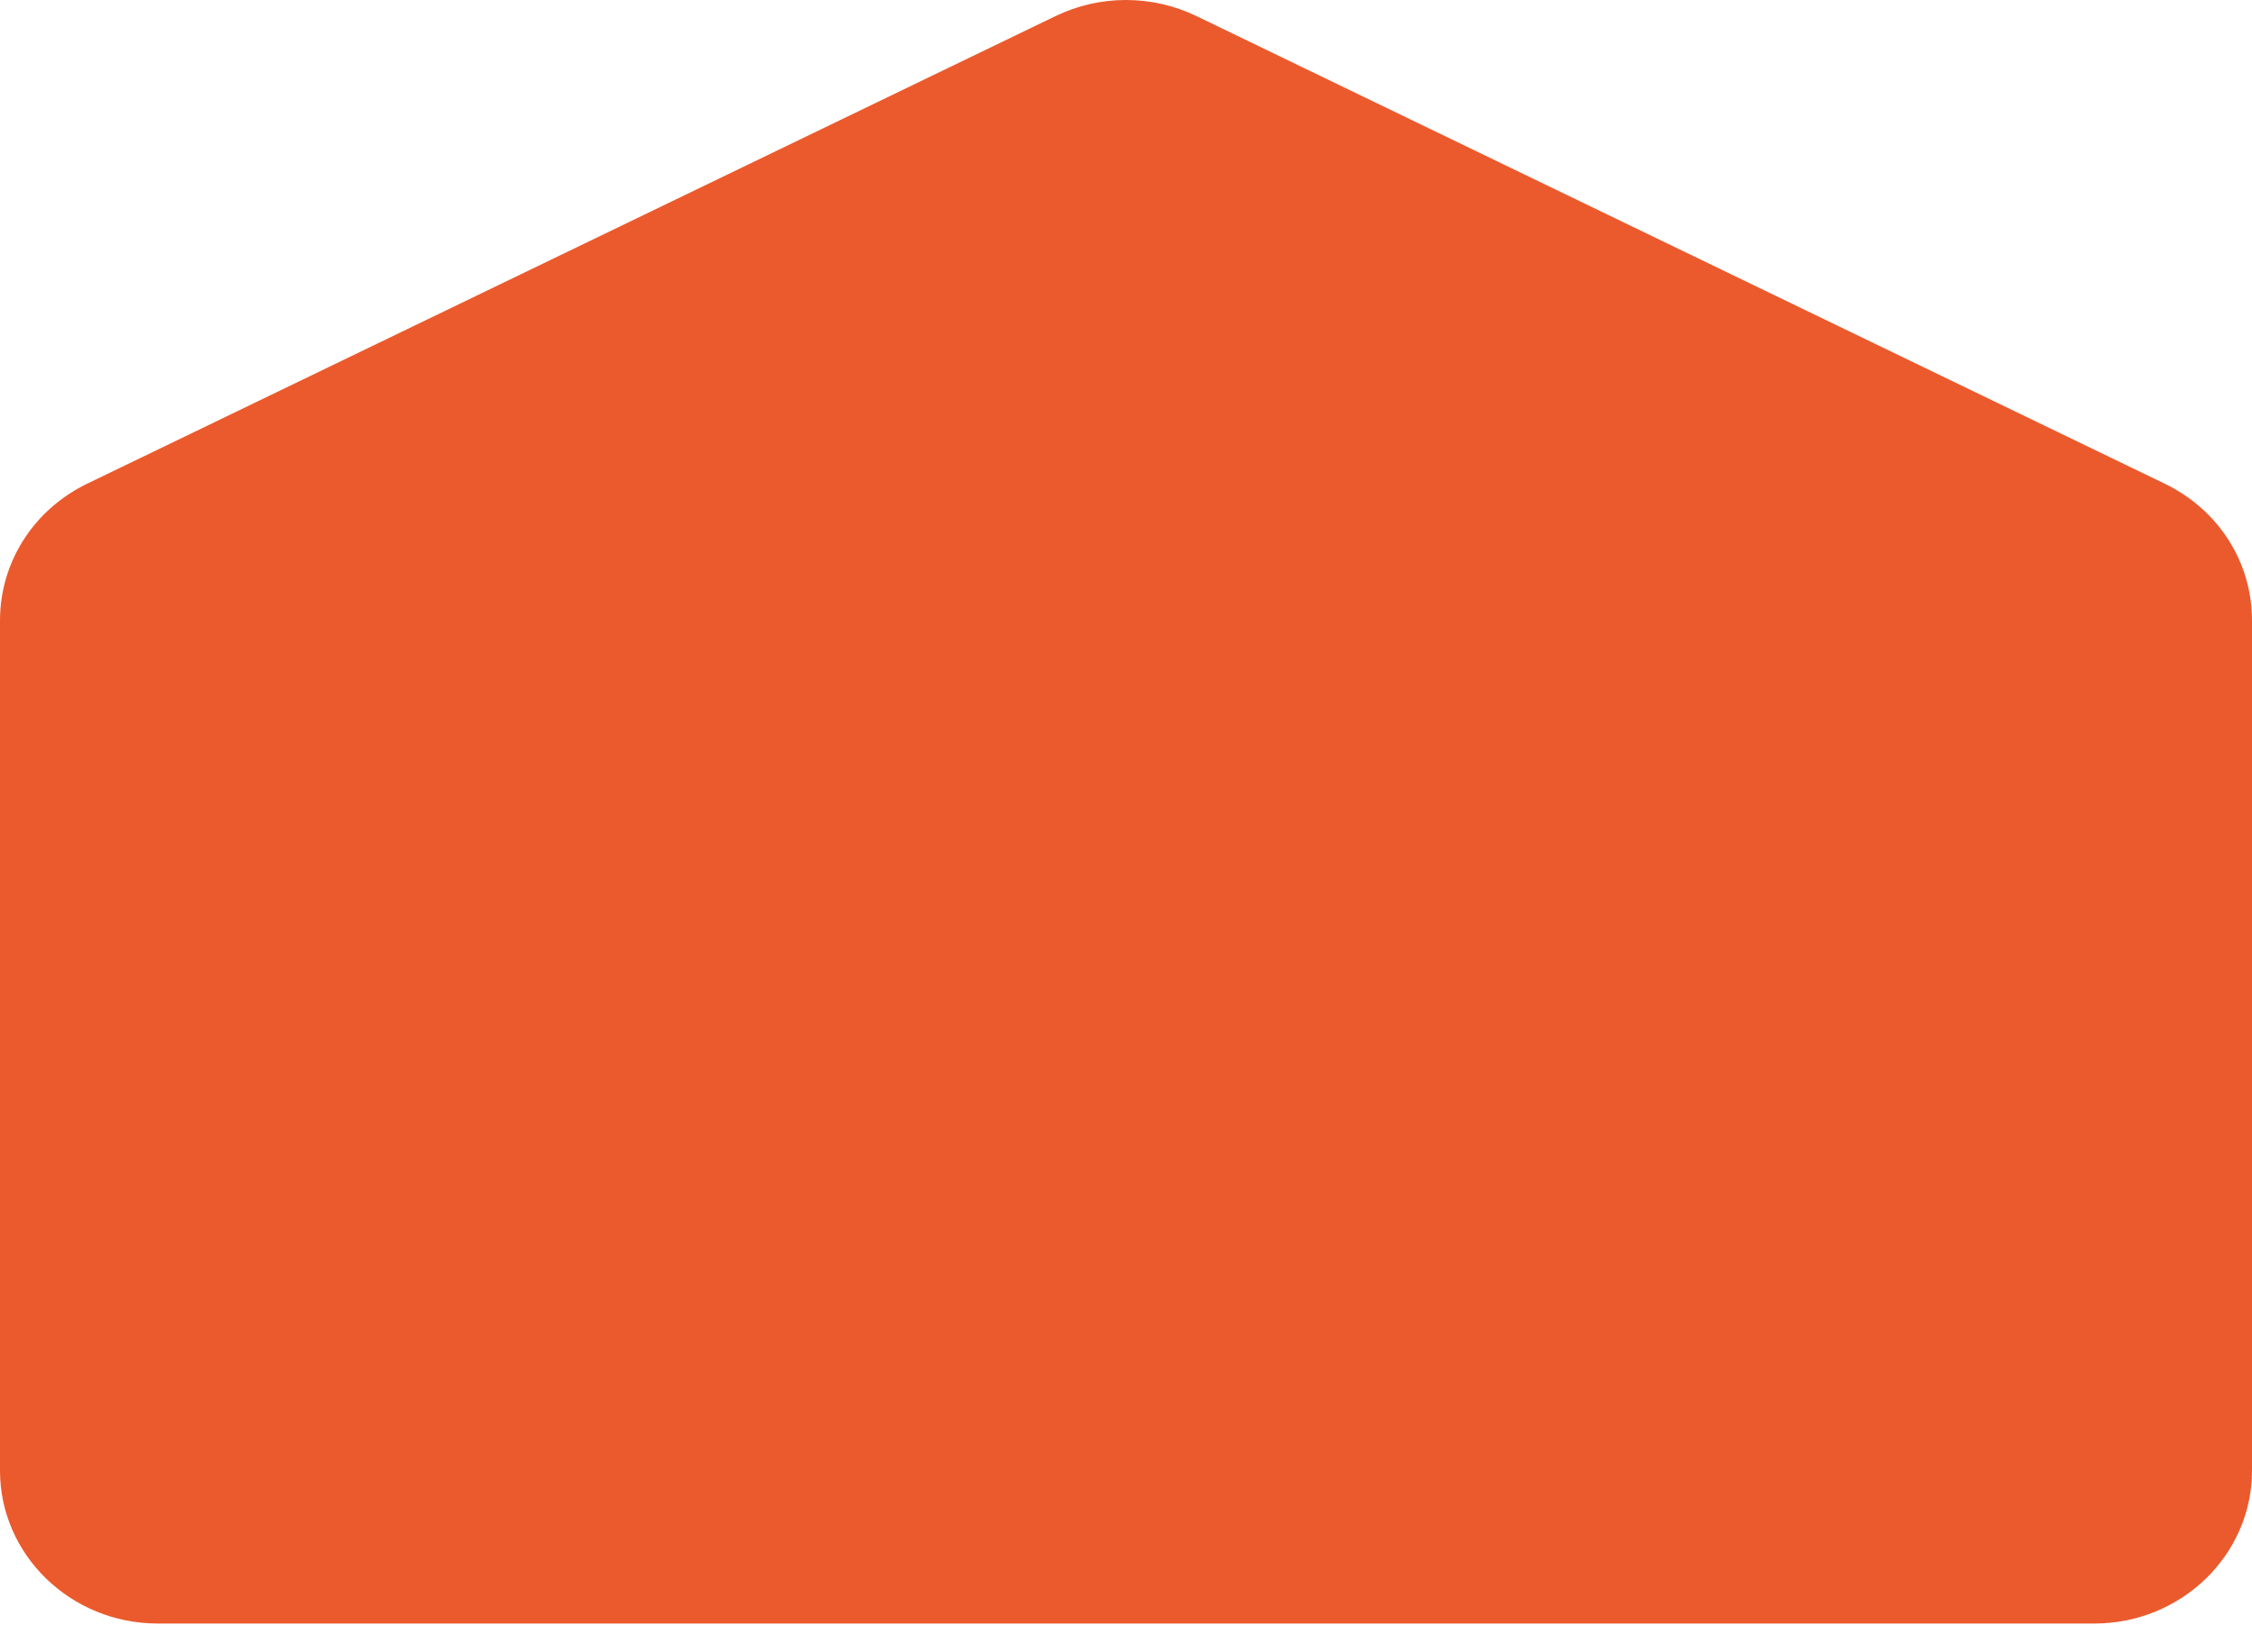
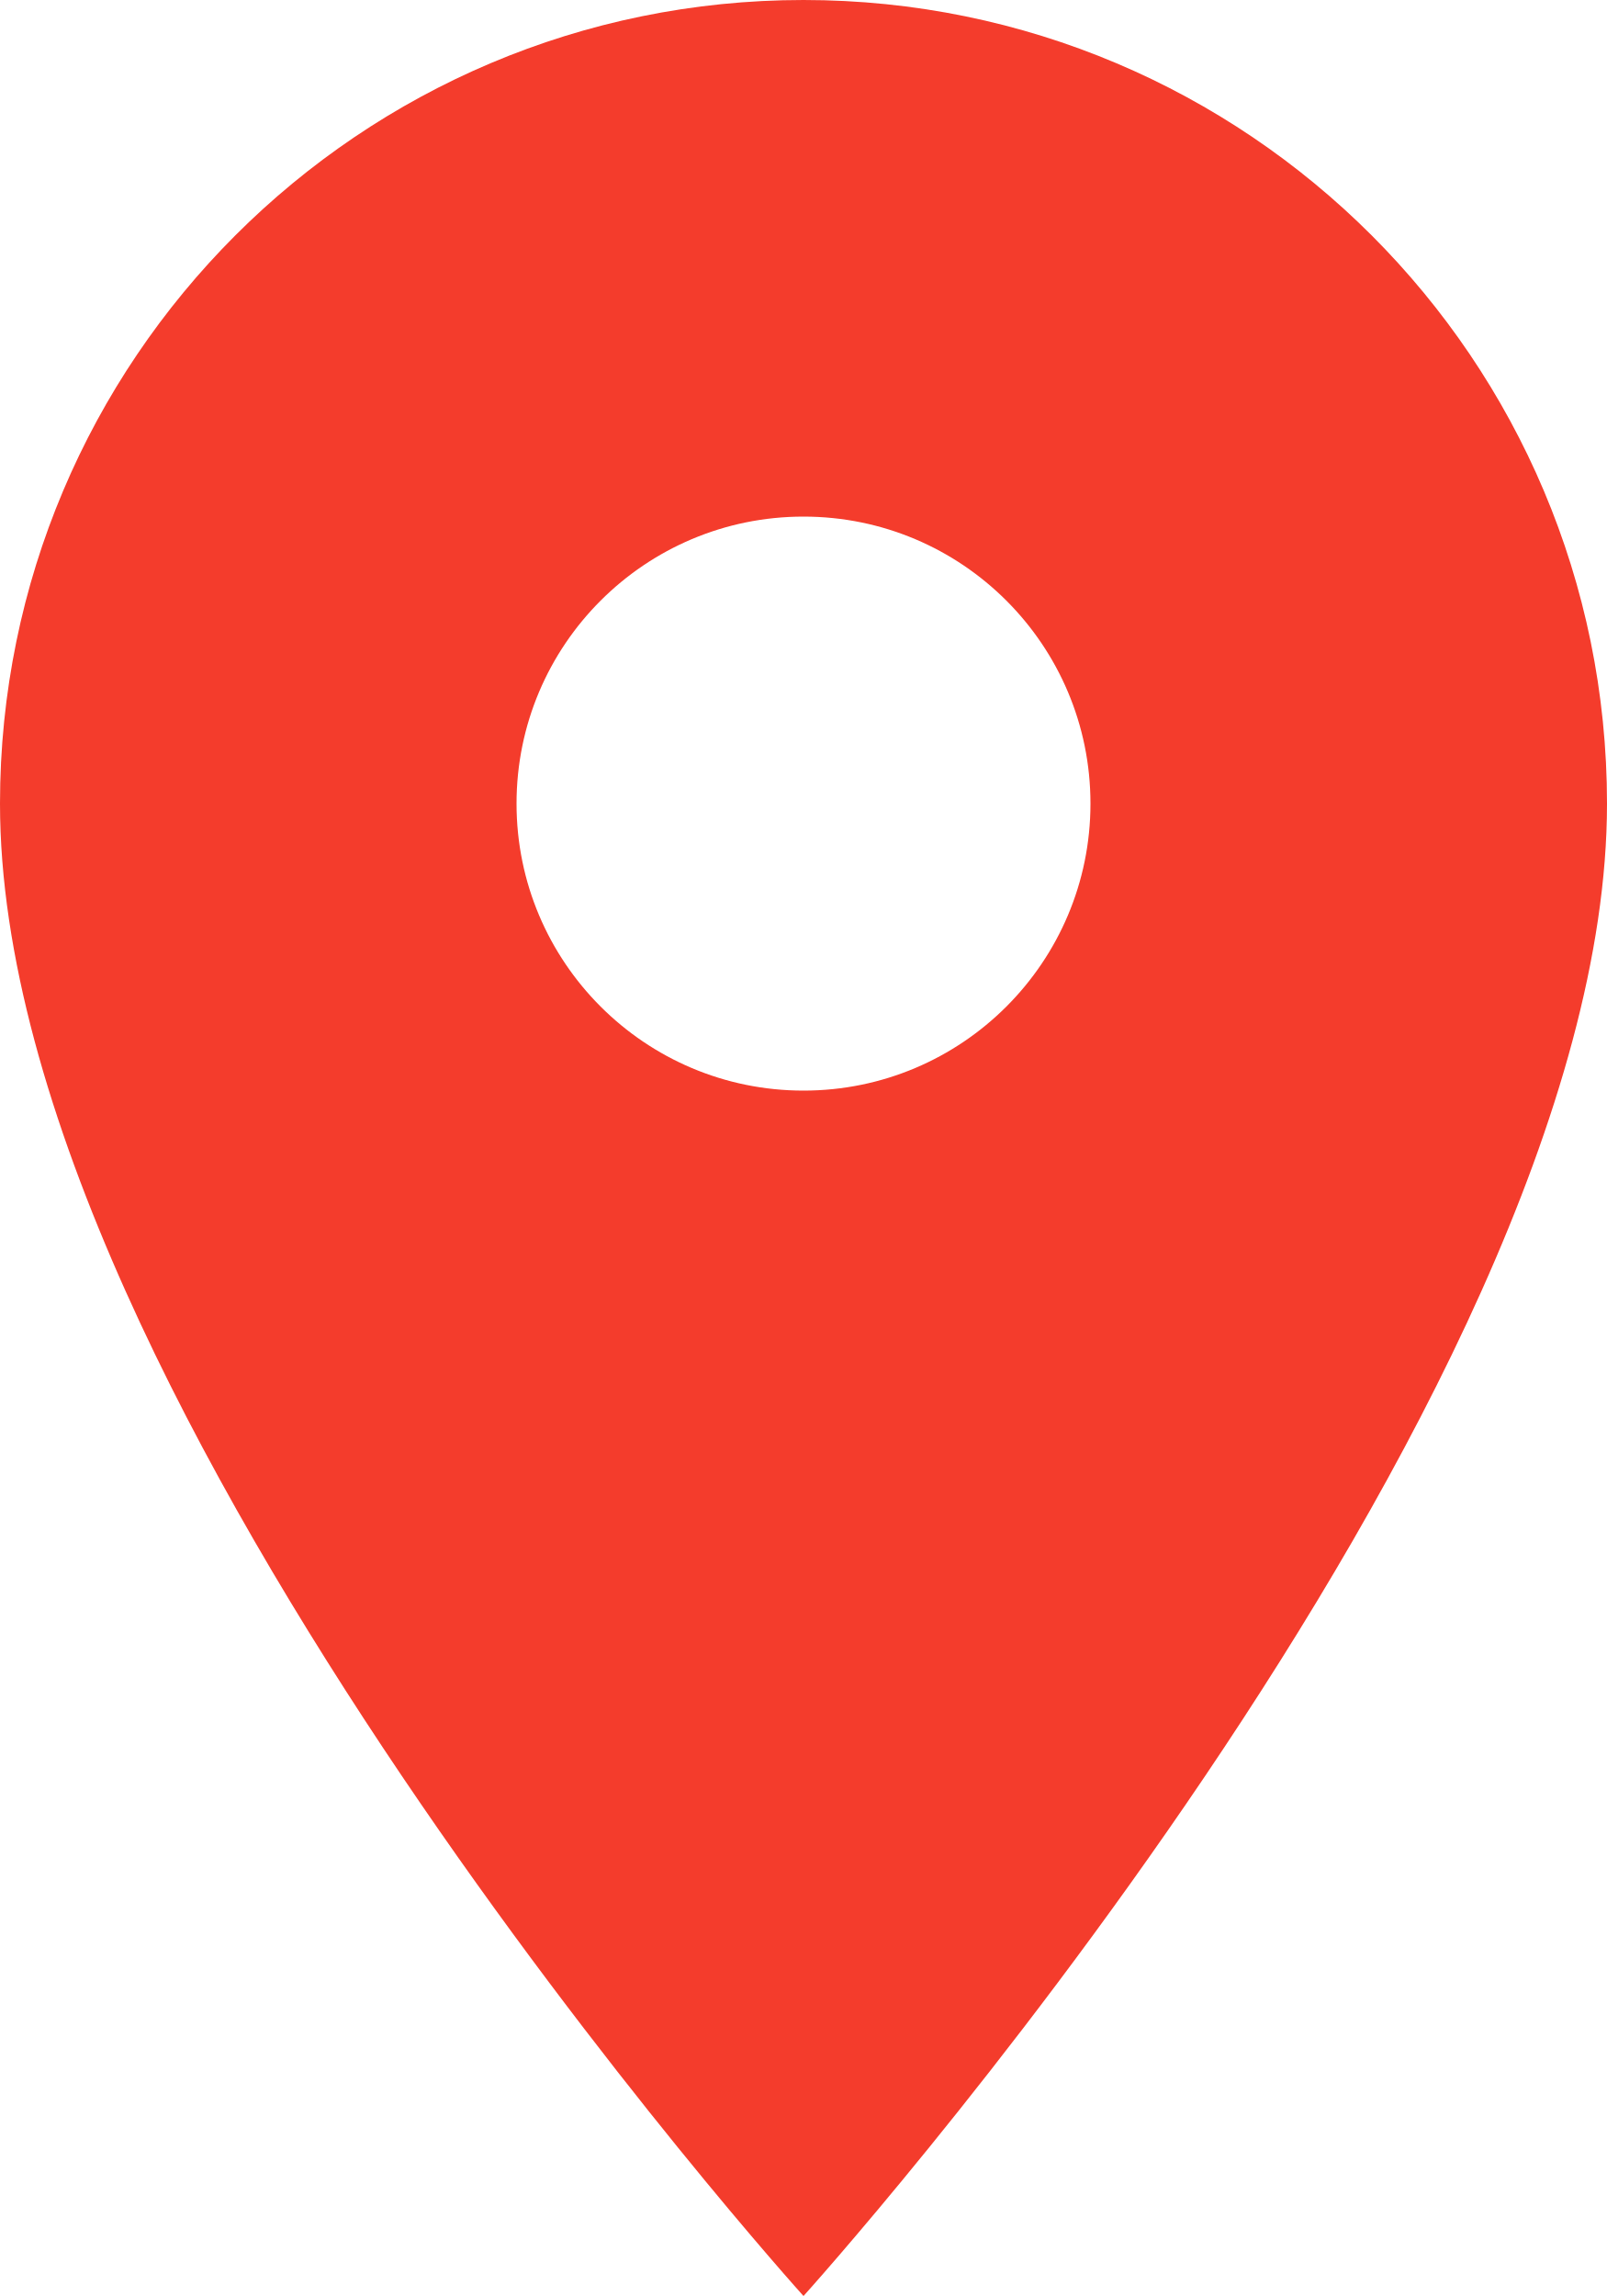
- <svg xmlns="http://www.w3.org/2000/svg" width="45" height="33" viewBox="0 0 45 33">
-   <path d="M21.095.32L1.745 9.664C.67 10.185 0 11.234 0 12.4v16.988c0 1.684 1.414 3.055 3.151 3.055H41.85c1.737 0 3.15-1.37 3.15-3.055V12.399c0-1.165-.668-2.213-1.745-2.734L23.905.32A3.236 3.236 0 0 0 22.5 0a3.22 3.22 0 0 0-1.405.32z" fill="#EB5A2D" fill-rule="evenodd" />
+ <svg xmlns="http://www.w3.org/2000/svg" width="28" height="40" viewBox="0 0 28 40">
+   <path fill="#f43c2c" d="M0 14c0 10.5 14 26 14 26s14-15.5 14-26a13.99 13.99 0 1 0-28 0zm9 0a5 5 0 1 1 10 0 5 5 0 0 1-10 0z" />
</svg>
